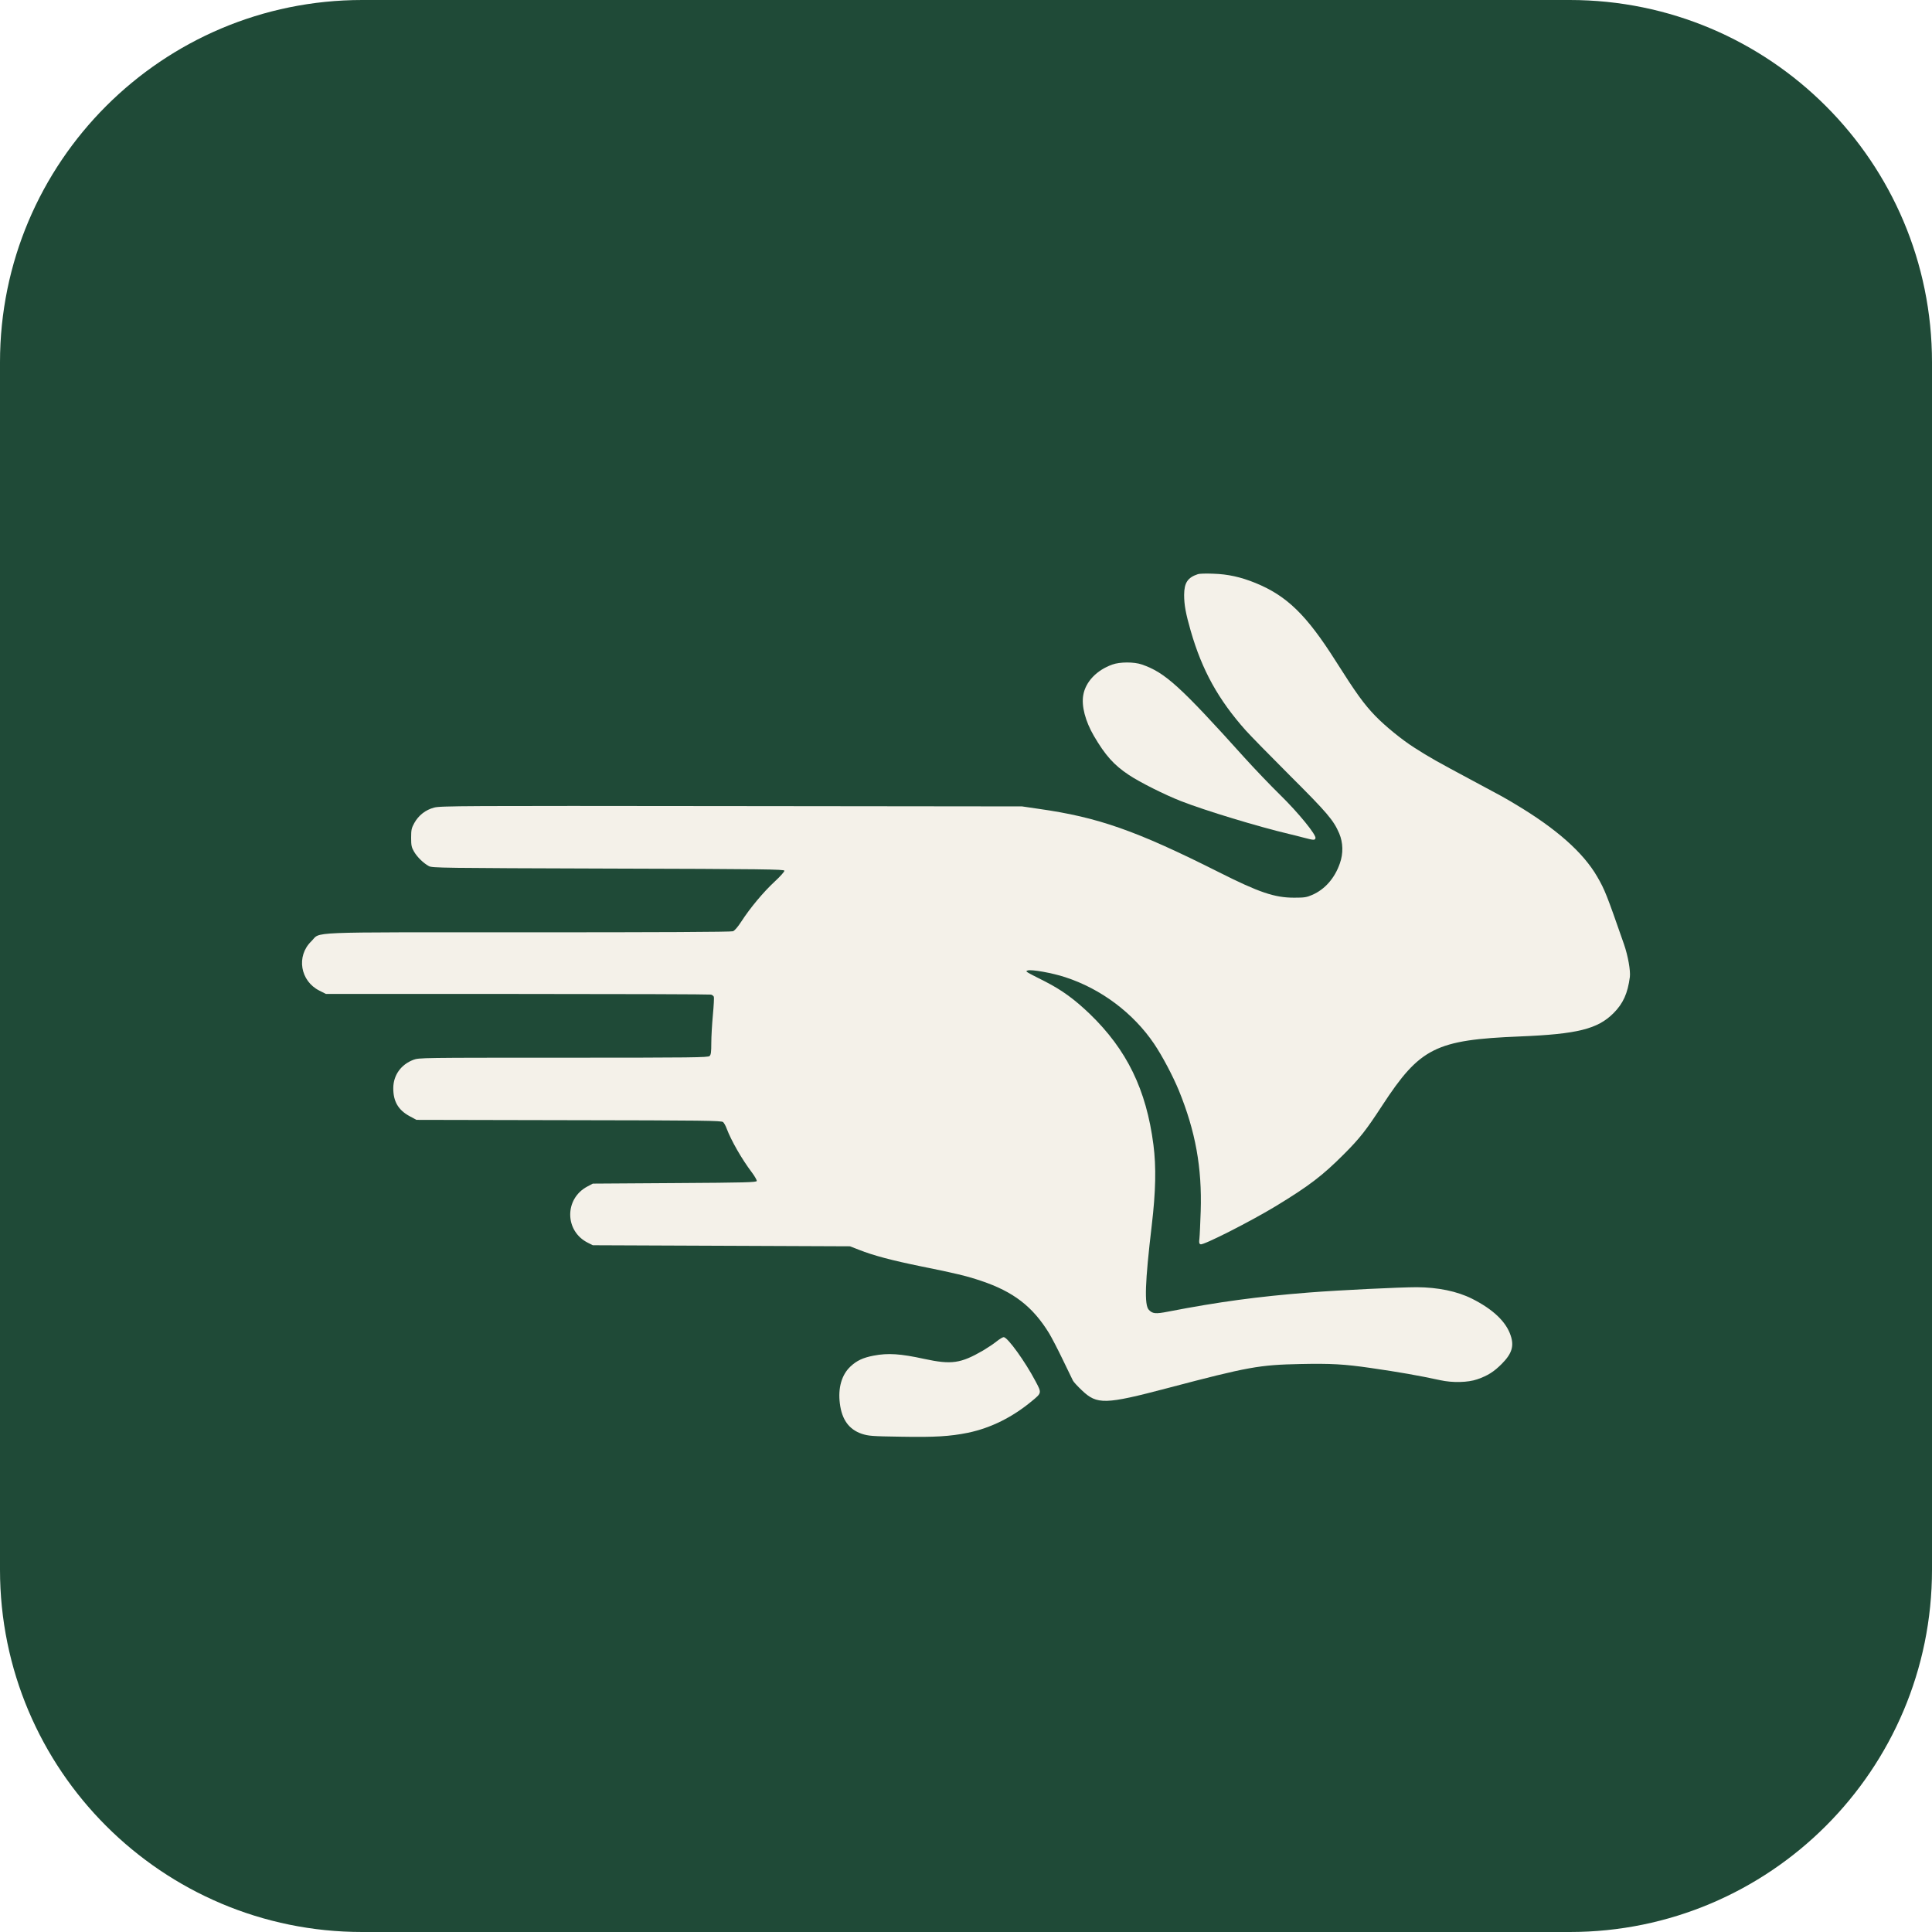
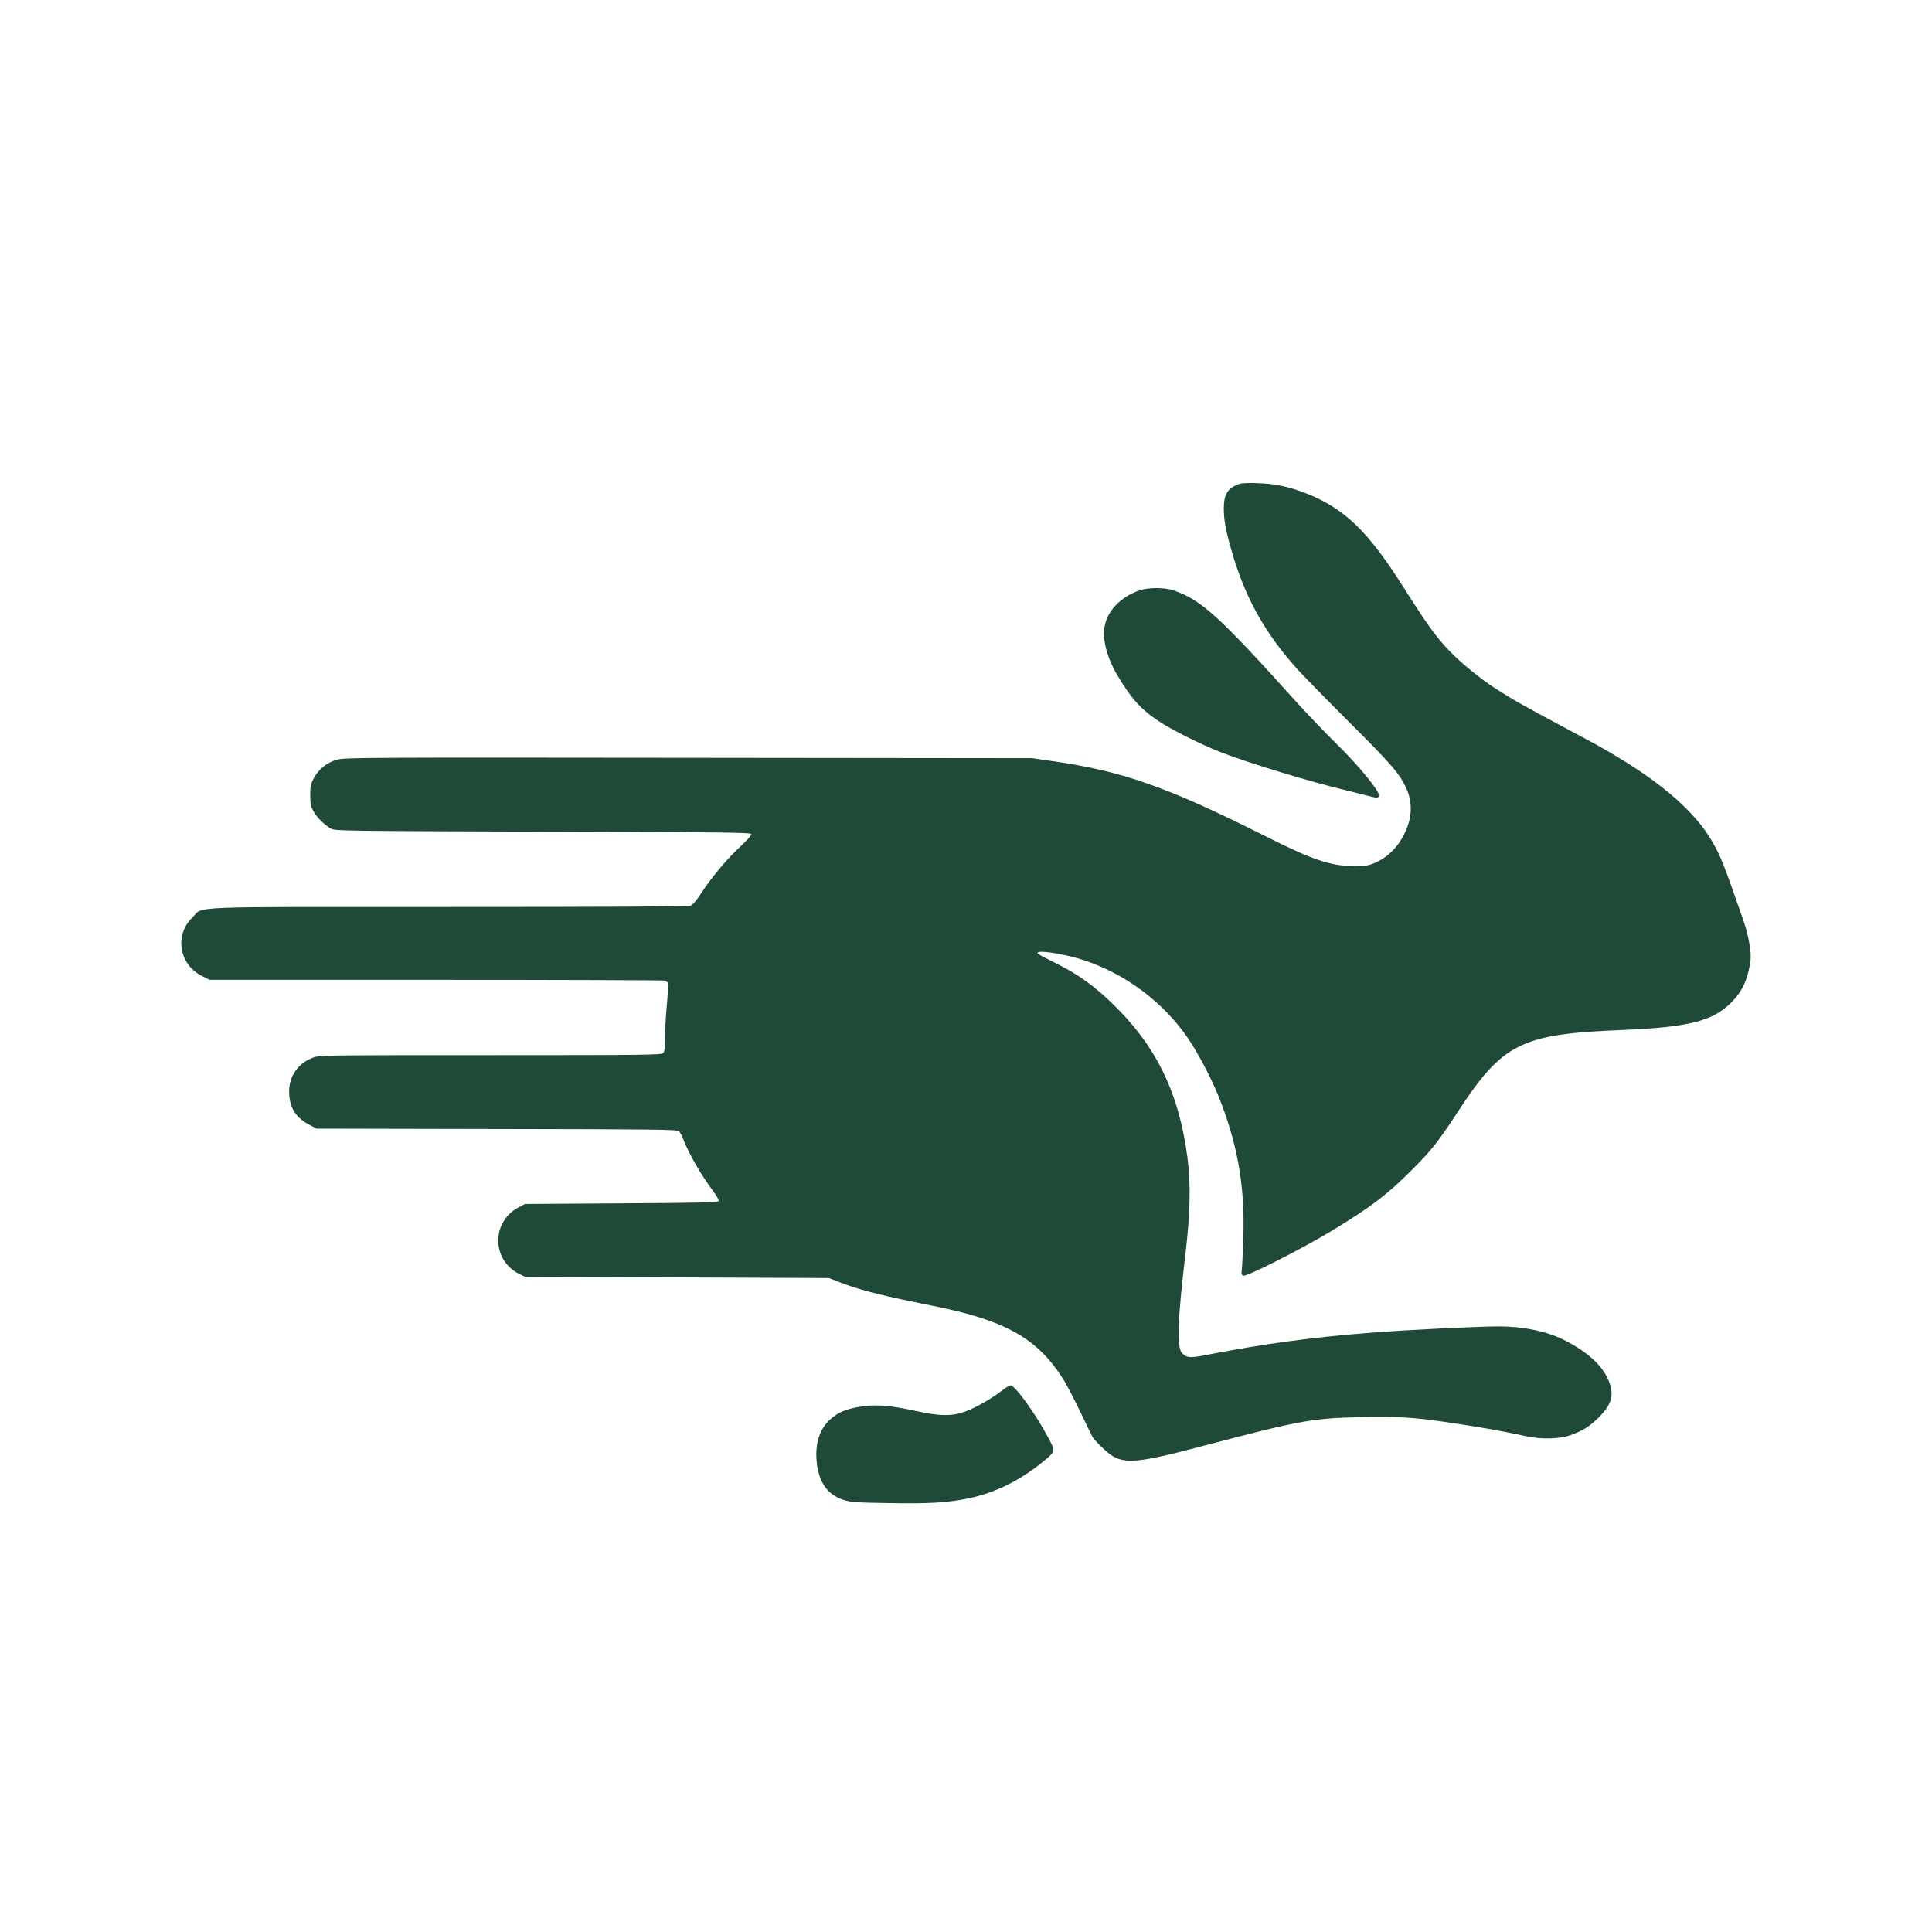
<svg xmlns="http://www.w3.org/2000/svg" viewBox="0 0 32 32">
-   <rect width="32" height="32" rx="6" fill="#1f4a37" />
-   <svg x="5" y="9.5" width="22" height="14.3" viewBox="0 0 1249.789 812.549">
-     <g fill="#f4f1e9">
+   <svg x="3" y="8" width="26" height="16.9" viewBox="0 0 1249.789 812.549">
+     <g fill="#1f4a37">
      <path d="M843.185.544c-9.7 3.2-12.9 8.1-13 19.5 0 9.4 1.5 17.5 6.2 33.9 10.7 37.1 25.9 64.6 51.8 93.7 4.1 4.6 22.9 23.8 41.6 42.5 35 34.9 41 41.9 46.4 54.5 3.6 8.6 3.9 18.7.6 28-4.8 14-14.1 24.6-26.1 29.8-5.3 2.3-7.3 2.6-17 2.6-18.4 0-32.9-4.9-71-24.1-77.6-39-113.4-51.6-169.3-59.5l-15.7-2.3-273.5-.3c-253.6-.3-274-.2-279.8 1.4-8.1 2.1-14.7 7.3-18.7 14.5-2.6 4.8-3 6.3-3 13.9 0 7.5.4 9 2.8 13.2 3.1 5.2 8.8 10.7 13.9 13.5 3.1 1.7 11.6 1.8 168.8 2.3 147.1.4 165.5.7 165.8 2 .1.9-3.8 5.3-9.2 10.3-10.5 9.7-23.1 24.8-31.3 37.5-3.3 5.1-6.3 8.6-7.9 9.2-1.6.7-71.6 1-192.2 1-215.2 0-195.1-.9-204.7 8.5-14.3 13.9-10.4 37.4 7.7 46.4l6.1 3.1h180.1c99.1 0 181.1.3 182.3.6s2.4 1.3 2.7 2.1-.1 8.4-.9 17-1.5 20.5-1.5 26.4c0 8.4-.3 11.1-1.6 12.3-1.4 1.4-15.2 1.6-137.4 1.6-134.2 0-136 0-141.4 2-11.6 4.4-18.8 14.4-18.9 26.5-.1 12.5 4.6 20.7 15.3 26.5l6.5 3.5 143.4.3c127.2.2 143.7.4 145.2 1.8.9.8 2.5 3.6 3.4 6.2 4.3 11.3 14.1 28.5 23.7 41.2 2.7 3.6 4.7 7.2 4.6 8-.3 1.3-9.9 1.6-77.3 2l-77 .5-5.1 2.7c-21.8 11.5-21.5 42.1.5 53l4.6 2.3 121 .5 121 .5 8.5 3.3c13.6 5.4 31.1 10 59 15.7 30.9 6.2 42.2 8.9 55.9 13.5 30.4 10.2 48.5 24.1 64 49.3 2.4 4 8.2 15.1 12.8 24.7s8.9 18.5 9.6 19.8c.6 1.3 4.4 5.4 8.4 9.2 14.4 13.7 21.7 13.5 80.9-2.1 75.9-20 86.1-21.8 124.7-22.6 28.9-.6 41.3.1 66.2 3.7 26.9 3.9 45.2 7.1 65.5 11.5 11.7 2.6 26.2 2.2 34.8-.8 10.1-3.5 15.7-7.1 23.2-14.6 9.5-9.6 11.7-16.7 8.3-26.7-4.3-13-16.7-24.7-36.4-34.6-14-7-32.1-10.7-51.9-10.8-16.1 0-73.6 2.8-101.5 5-48.1 3.8-84.6 8.7-132.7 18-11.7 2.3-14.5 2-18-1.7-4.4-4.6-3.6-25.9 2.7-79.3 3.8-32 4.3-55.3 1.6-76.1-6.7-51.9-25-89.4-59.9-123.1-14.5-13.9-26.2-22.4-42-30.5-19.2-9.7-18.9-9.5-16.4-10.4 3.3-1.2 23.1 2.3 35.2 6.3 33.7 10.9 64.2 33.8 83.8 62.8 7.8 11.6 17.6 30.2 23.3 44 15.6 38.3 21.8 72.5 20.5 113.5-.4 11.5-.9 23.1-1.2 25.7-.5 3.9-.3 4.9 1.1 5.4 2.6 1.1 47.2-21.6 70.8-35.9 31.2-19 43.7-28.5 63.8-48.6 15.4-15.4 21.2-22.9 36.4-46.2 35.5-54.3 50.2-61.7 129.5-64.9 54.1-2.2 73.2-7 88.1-21.9 9.1-9.1 13.4-18.7 15.4-34.1.7-5.9-1.7-19.7-5.5-30.7-16.3-46.8-18.1-51.4-25.3-63.8-13.1-22.6-38.4-45.1-77.2-68.2-10-6-12.3-7.3-39.5-21.8-34.7-18.6-40.7-21.9-55.5-31.4-11.6-7.4-27.2-20.1-36.5-29.7-10.9-11.3-18.2-21.5-37.4-51.8-27.5-43.4-45.9-61.3-75.5-73.4-13.8-5.6-26-8.3-39.6-8.7-6.6-.3-13.1-.1-14.5.4" />
      <path d="M762.585 85.644c-14.6 5.2-25.1 16.1-27.3 28.6-1.9 10.3 1.9 24.7 10 38.6 10.6 18.1 18.8 27.4 32.9 36.7 10.3 6.9 33.9 18.7 49 24.6 23 9 72.8 24.1 102 31 3 .7 9.1 2.2 13.5 3.4 9.6 2.5 10.4 2.5 11.1.6 1.2-2.9-16.3-24.3-33.4-41-9-8.8-24.1-24.6-33.5-35-60.5-67.2-74.7-80.1-96.6-87.6-7.2-2.5-20.6-2.5-27.7.1m-108.9 637c-2.7 2.2-8.4 6-12.6 8.5-21.2 12.3-29.8 13.5-55.4 8-22.4-4.9-34.2-5.7-47.7-3.1-10 1.9-15.9 4.7-21.7 10.1-8.4 7.8-12 20.3-10.1 35 1.9 15.2 8.6 24.4 20.7 28.5 6.3 2 9.1 2.3 36.8 2.7 31.7.6 46.2-.3 63-3.7 21.6-4.5 41.9-14.6 60.4-30 9.1-7.5 9.1-7.5 3.3-18.4-9.9-18.8-26.4-41.6-30-41.6-1 0-3.9 1.8-6.7 4" />
    </g>
  </svg>
</svg>
